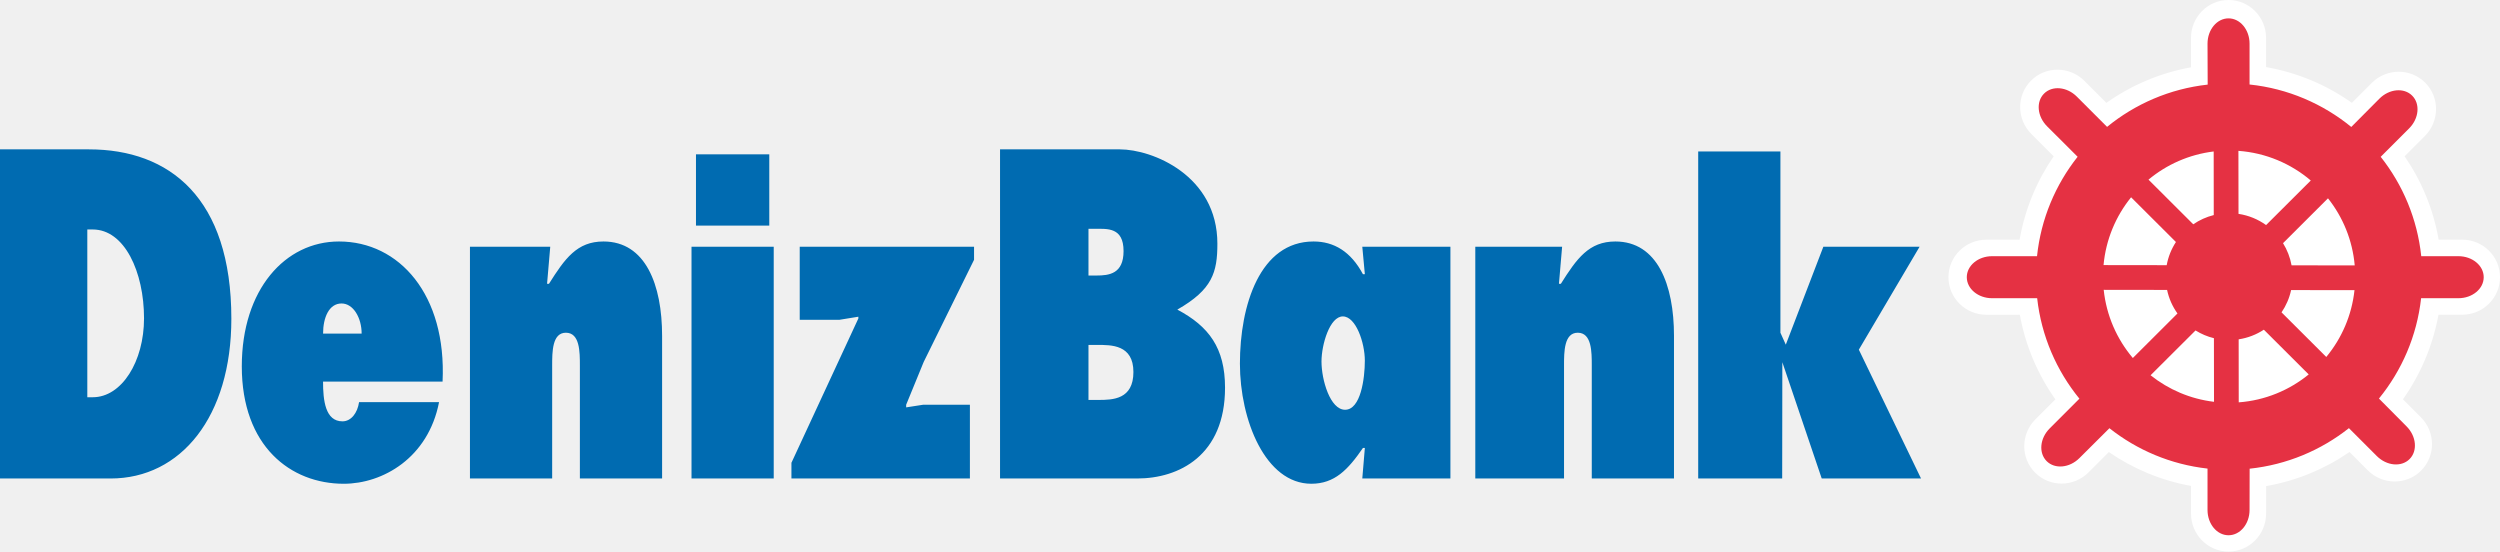
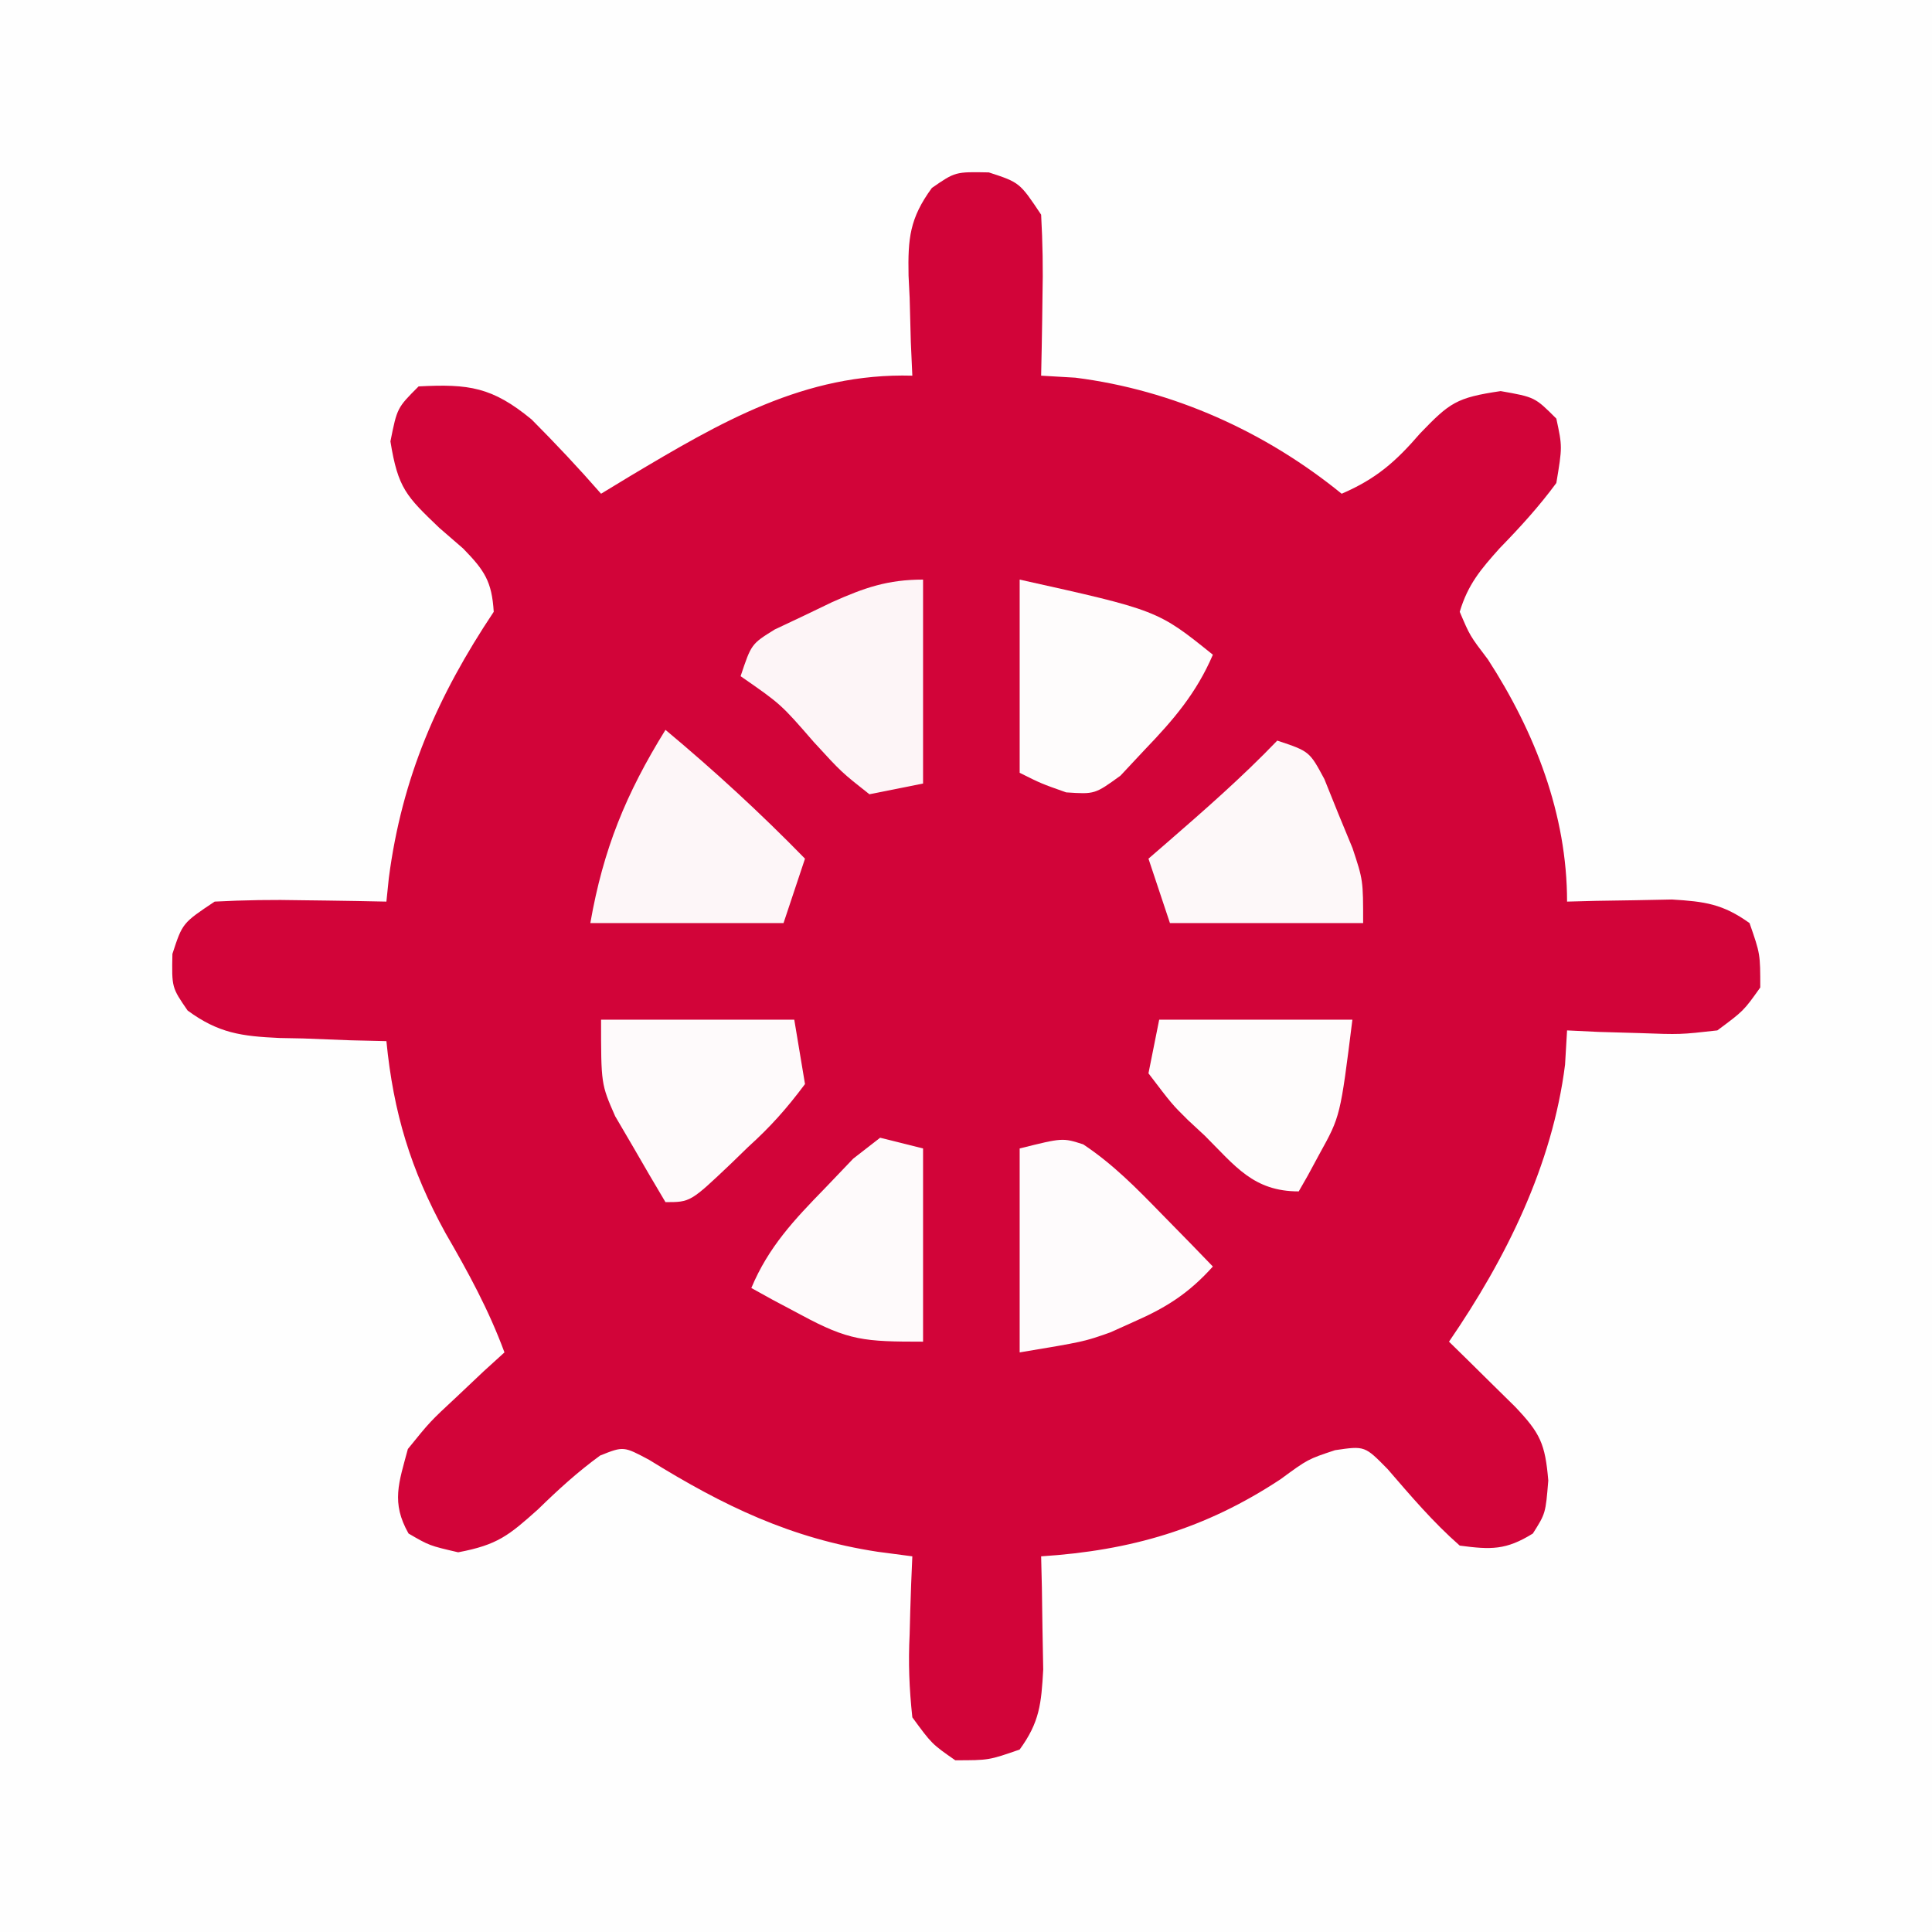
- <svg xmlns="http://www.w3.org/2000/svg" version="1.1" id="Layer_1" width="175.748" height="38.775" viewBox="0 0 175.748 38.775" overflow="visible" enable-background="new 0 0 175.748 38.775" xml:space="preserve">
-   <g>
-     <path fill-rule="evenodd" clip-rule="evenodd" fill="#FFFFFF" d="M141.976,16.852c0.375-2.147,1.209-4.137,2.396-5.864   l-1.569-1.569c-1.041-1.042-1.051-2.722-0.02-3.753c1.029-1.03,2.71-1.021,3.752,0.021l1.543,1.543   c1.743-1.234,3.763-2.103,5.947-2.499V2.668c0-1.474,1.181-2.668,2.639-2.668c1.457,0,2.639,1.194,2.639,2.668v2.048   c2.217,0.388,4.266,1.264,6.031,2.513l1.399-1.399c1.041-1.041,2.722-1.051,3.753-0.02c1.029,1.03,1.021,2.71-0.021,3.751   l-1.425,1.425c1.188,1.727,2.02,3.715,2.395,5.861h1.646c1.474,0,2.668,1.182,2.668,2.639c0,1.458-1.194,2.639-2.668,2.639h-1.659   c-0.396,2.184-1.266,4.203-2.499,5.947l1.259,1.258c1.041,1.041,1.051,2.721,0.02,3.752c-1.03,1.031-2.71,1.021-3.752-0.02   l-1.283-1.285c-1.728,1.188-3.716,2.021-5.862,2.396v1.932c0,1.473-1.182,2.668-2.639,2.668c-1.458,0-2.639-1.195-2.639-2.668   V34.16c-2.113-0.381-4.073-1.209-5.777-2.381l-1.429,1.43c-1.041,1.041-2.72,1.051-3.752,0.02   c-1.029-1.029-1.021-2.711,0.021-3.752l1.402-1.402c-1.235-1.744-2.104-3.766-2.5-5.951l-0.142,0.004h-2.208   c-1.473,0-2.668-1.182-2.668-2.639c0-1.457,1.195-2.639,2.668-2.639h2.208L141.976,16.852L141.976,16.852z">
-   </path>
-     <path fill="#E53143" d="M143.211,20.964h-3.169c-0.981,0-1.778-0.661-1.778-1.477c0-0.815,0.797-1.477,1.778-1.477h3.159   c0.275-2.625,1.3-5.027,2.854-6.989l-2.146-2.141c-0.695-0.695-0.79-1.725-0.213-2.301c0.576-0.578,1.607-0.482,2.301,0.211   l2.129,2.129c1.972-1.61,4.405-2.677,7.072-2.971l-0.011-2.879c0-0.981,0.661-1.778,1.477-1.778s1.478,0.797,1.478,1.778V5.94   c2.697,0.284,5.159,1.357,7.151,2.985l1.978-1.989c0.695-0.695,1.725-0.79,2.302-0.213c0.577,0.576,0.481,1.606-0.212,2.301l-2,2   c1.552,1.961,2.575,4.363,2.851,6.986h2.613c0.981,0,1.778,0.662,1.778,1.477c0,0.816-0.797,1.477-1.778,1.477h-2.623   c-0.296,2.658-1.359,5.086-2.964,7.055l1.939,1.953c0.694,0.693,0.79,1.725,0.214,2.301c-0.578,0.578-1.607,0.48-2.303-0.213   l-1.961-1.961c-1.96,1.551-4.359,2.572-6.979,2.85l-0.006,2.902c0,0.982-0.662,1.777-1.478,1.777s-1.477-0.795-1.477-1.777v-2.91   c-2.588-0.289-4.956-1.303-6.896-2.838l-2.111,2.102c-0.694,0.693-1.725,0.789-2.301,0.213c-0.577-0.576-0.481-1.607,0.213-2.301   l2.089-2.09C144.572,26.056,143.507,23.626,143.211,20.964L143.211,20.964z M152.317,18.642c0.107-0.592,0.333-1.143,0.649-1.629   l-3.152-3.144c-1.074,1.327-1.774,2.969-1.937,4.767L152.317,18.642L152.317,18.642z M154.184,15.768   c0.433-0.296,0.919-0.519,1.441-0.649l-0.005-4.471c-1.731,0.211-3.309,0.92-4.583,1.981L154.184,15.768L154.184,15.768z    M157.365,15.035c0.716,0.106,1.377,0.383,1.939,0.787l3.142-3.133c-1.392-1.183-3.153-1.943-5.087-2.084L157.365,15.035   L157.365,15.035z M160.495,17.095c0.291,0.468,0.498,0.995,0.6,1.558l4.44,0.005c-0.155-1.773-0.833-3.397-1.879-4.717   L160.495,17.095L160.495,17.095z M161.063,20.392c-0.122,0.57-0.355,1.1-0.673,1.566l3.146,3.137   c1.08-1.305,1.793-2.922,1.983-4.697L161.063,20.392L161.063,20.392z M159.147,23.177c-0.524,0.344-1.125,0.58-1.771,0.678   l0.005,4.43c1.858-0.139,3.557-0.852,4.919-1.963L159.147,23.177L159.147,23.177z M155.637,23.775   c-0.464-0.113-0.898-0.299-1.293-0.545l-3.16,3.15c1.254,1,2.785,1.666,4.459,1.867L155.637,23.775L155.637,23.775z    M153.074,22.037c-0.349-0.488-0.602-1.049-0.73-1.656l-4.455-0.006c0.19,1.816,0.929,3.471,2.047,4.793L153.074,22.037   L153.074,22.037z">
-   </path>
-     <path fill-rule="evenodd" clip-rule="evenodd" fill="#006BB1" d="M31.112,26.826c0.292-6.107-3.046-9.85-7.281-9.85   c-3.786,0-6.833,3.375-6.833,8.778c0,5.615,3.428,8.254,7.169,8.254c2.732,0,5.937-1.811,6.698-5.738h-5.623   c-0.112,0.766-0.56,1.35-1.166,1.35c-1.209,0-1.366-1.473-1.366-2.793H31.112L31.112,26.826z M48.927,15.86h5.153v-5.009h-5.153   V15.86L48.927,15.86z M48.613,33.638h5.779V17.343h-5.779V33.638L48.613,33.638z M0,33.638h7.773c4.952,0,8.491-4.357,8.491-11.23   c0-8.501-4.346-11.908-10.014-11.908H0V33.638L0,33.638z M6.138,16.132h0.381c2.24,0,3.606,2.991,3.606,6.245   c0,3.039-1.568,5.549-3.606,5.549H6.138V16.132L6.138,16.132z M95.768,33.638h6.195V17.343h-6.195l0.18,1.934h-0.134   c-0.852-1.596-2.039-2.301-3.473-2.301c-3.768,0-5.176,4.481-5.176,8.592c0,3.959,1.793,8.439,5.019,8.439   c1.636,0,2.576-0.982,3.63-2.516h0.134L95.768,33.638L95.768,33.638z M92.9,25.416c0-1.197,0.583-3.172,1.501-3.172   s1.546,1.852,1.546,3.109s-0.291,3.453-1.389,3.453C93.507,28.806,92.9,26.705,92.9,25.416L92.9,25.416z M76.519,19.369v-3.284   h0.427c0.896,0,2.039-0.122,2.039,1.565c0,1.596-1.009,1.719-1.904,1.719H76.519L76.519,19.369z M70.302,33.638h9.634   c2.956,0,6.183-1.625,6.183-6.383c0-2.791-1.136-4.316-3.354-5.49c2.463-1.408,2.816-2.611,2.816-4.635   c0-4.8-4.577-6.63-6.855-6.63h-8.424V33.638L70.302,33.638z M76.519,24.248h0.606c0.986,0,2.553-0.029,2.553,1.904   c0,1.932-1.455,1.963-2.464,1.963h-0.695V24.248L76.519,24.248z M119.383,33.638h5.903l0.011-8.176l2.769,8.176h6.981l-4.372-9.057   l4.272-7.238h-6.766l-2.641,6.887l-0.378-0.84V10.65h-5.78V33.638L119.383,33.638z M109.816,17.343h-6.104v16.295h6.238v-7.947   c0-0.951,0-2.301,0.964-2.301c0.986,0,0.986,1.35,0.986,2.301v7.947h5.78V23.603c0-3.589-1.166-6.627-4.122-6.627   c-1.859,0-2.711,1.196-3.832,2.977h-0.134L109.816,17.343L109.816,17.343z M68.475,18.264v-0.921H56.22v5.137h2.8l1.322-0.215   v0.123l-4.705,10.146v1.104h12.546v-5.184h-3.293l-1.188,0.184v-0.184l1.233-3.01L68.475,18.264L68.475,18.264z M38.682,17.343   h-5.645v16.295h5.78v-7.947c0-0.951,0-2.301,0.963-2.301c0.985,0,0.985,1.35,0.985,2.301v7.947h5.78V23.603   c0-3.589-1.165-6.627-4.122-6.627c-1.86,0-2.71,1.196-3.832,2.977h-0.133L38.682,17.343L38.682,17.343z M22.712,23.451   c0-1.137,0.425-2.117,1.299-2.117c0.828,0,1.412,1.012,1.412,2.117H22.712L22.712,23.451z">
-   </path>
-   </g>
+ <svg xmlns="http://www.w3.org/2000/svg" version="1.1" width="180" height="180">
+   <path d="M0 0 C59.4 0 118.8 0 180 0 C180 59.4 180 118.8 180 180 C120.6 180 61.2 180 0 180 C0 120.6 0 61.2 0 0 Z " fill="#FEFEFE" transform="translate(0,0)" />
+   <path d="M0 0 C2.875 0.938 2.875 0.938 4.875 3.938 C5.017 6.54 5.063 9.029 5 11.625 C4.991 12.327 4.982 13.029 4.973 13.752 C4.949 15.481 4.913 17.209 4.875 18.938 C6.453 19.03 6.453 19.03 8.062 19.125 C17.182 20.277 25.788 24.169 32.875 29.938 C36.096 28.548 37.91 26.954 40.188 24.312 C42.948 21.451 43.554 20.985 47.688 20.375 C50.875 20.938 50.875 20.938 52.875 22.938 C53.438 25.562 53.438 25.562 52.875 28.938 C51.258 31.133 49.505 33.057 47.602 35.008 C45.83 36.988 44.639 38.386 43.875 40.938 C44.824 43.172 44.824 43.172 46.5 45.375 C50.883 52.14 53.875 59.814 53.875 67.938 C55.213 67.903 55.213 67.903 56.578 67.867 C58.334 67.84 58.334 67.84 60.125 67.812 C61.285 67.789 62.445 67.766 63.641 67.742 C66.726 67.929 68.383 68.157 70.875 69.938 C71.875 72.812 71.875 72.812 71.875 75.938 C70.328 78.117 70.328 78.117 67.875 79.938 C64.422 80.328 64.422 80.328 60.625 80.188 C59.362 80.151 58.098 80.115 56.797 80.078 C55.833 80.032 54.868 79.985 53.875 79.938 C53.813 80.989 53.751 82.041 53.688 83.125 C52.503 92.516 48.173 101.218 42.875 108.938 C43.441 109.492 44.007 110.046 44.59 110.617 C45.323 111.342 46.057 112.066 46.812 112.812 C47.543 113.532 48.274 114.251 49.027 114.992 C51.382 117.471 51.833 118.441 52.125 121.875 C51.875 124.938 51.875 124.938 50.688 126.812 C48.184 128.366 46.79 128.326 43.875 127.938 C41.375 125.742 39.331 123.324 37.156 120.809 C35.029 118.64 35.029 118.64 32.262 119.047 C29.721 119.889 29.721 119.889 27.188 121.75 C20.153 126.395 13.233 128.398 4.875 128.938 C4.898 129.902 4.921 130.866 4.945 131.859 C4.963 133.123 4.981 134.386 5 135.688 C5.023 136.94 5.046 138.193 5.07 139.484 C4.89 142.676 4.736 144.382 2.875 146.938 C0 147.938 0 147.938 -3.125 147.938 C-5.305 146.422 -5.305 146.422 -7.125 143.938 C-7.416 141.201 -7.508 138.898 -7.375 136.188 C-7.357 135.49 -7.339 134.793 -7.32 134.074 C-7.273 132.361 -7.202 130.649 -7.125 128.938 C-8.726 128.727 -8.726 128.727 -10.359 128.512 C-18.424 127.282 -24.728 124.231 -31.645 119.949 C-34.031 118.676 -34.031 118.676 -36.207 119.543 C-38.315 121.076 -40.135 122.742 -42 124.562 C-44.724 126.997 -45.769 127.87 -49.438 128.562 C-52.125 127.938 -52.125 127.938 -54.062 126.812 C-55.702 123.919 -54.967 122.091 -54.125 118.938 C-52.059 116.383 -52.059 116.383 -49.562 114.062 C-48.323 112.891 -48.323 112.891 -47.059 111.695 C-46.421 111.115 -45.782 110.535 -45.125 109.938 C-46.59 105.968 -48.505 102.469 -50.625 98.812 C-53.863 92.909 -55.469 87.615 -56.125 80.938 C-57.234 80.912 -58.342 80.886 -59.484 80.859 C-60.948 80.803 -62.411 80.746 -63.875 80.688 C-64.605 80.673 -65.334 80.659 -66.086 80.645 C-69.616 80.484 -71.766 80.201 -74.645 78.086 C-76.125 75.938 -76.125 75.938 -76.062 72.812 C-75.125 69.938 -75.125 69.938 -72.125 67.938 C-69.358 67.795 -66.698 67.75 -63.938 67.812 C-63.188 67.822 -62.438 67.831 -61.666 67.84 C-59.819 67.863 -57.972 67.899 -56.125 67.938 C-56.05 67.21 -55.975 66.483 -55.898 65.734 C-54.672 56.353 -51.359 48.788 -46.125 40.938 C-46.301 38.106 -46.982 37.084 -48.973 35.043 C-49.704 34.41 -50.434 33.777 -51.188 33.125 C-54.275 30.17 -55.045 29.431 -55.75 25.062 C-55.125 21.938 -55.125 21.938 -53.125 19.938 C-48.434 19.691 -46.269 19.997 -42.598 23.016 C-40.361 25.263 -38.21 27.549 -36.125 29.938 C-35.23 29.395 -34.336 28.852 -33.414 28.293 C-25.049 23.308 -17.164 18.655 -7.125 18.938 C-7.171 17.901 -7.218 16.865 -7.266 15.797 C-7.303 14.427 -7.34 13.057 -7.375 11.688 C-7.409 11.006 -7.442 10.324 -7.477 9.621 C-7.544 6.153 -7.377 4.283 -5.305 1.449 C-3.125 -0.062 -3.125 -0.062 0 0 Z " fill="#D20439" transform="translate(92.125,16.0625)" />
+   <path d="M0 0 C12.857 2.857 12.857 2.857 18 7 C16.47 10.559 14.364 13.028 11.688 15.812 C10.928 16.623 10.169 17.434 9.387 18.27 C7 20 7 20 4.332 19.824 C2 19 2 19 0 18 C0 12.06 0 6.12 0 0 Z " fill="#FEFCFC" transform="translate(95,54)" />
+   <path d="M0 0 C4.56 3.805 8.851 7.75 13 12 C12.34 13.98 11.68 15.96 11 18 C5.06 18 -0.88 18 -7 18 C-5.797 11.108 -3.679 5.939 0 0 Z " fill="#FDF6F8" transform="translate(62,68)" />
+   <path d="M0 0 C2.799 1.863 4.983 4.101 7.328 6.508 C8.22 7.418 9.112 8.328 10.031 9.266 C10.707 9.964 11.382 10.663 12.078 11.383 C9.859 13.848 7.796 15.178 4.766 16.508 C4.027 16.84 3.288 17.173 2.527 17.516 C0.078 18.383 0.078 18.383 -5.922 19.383 C-5.922 13.113 -5.922 6.843 -5.922 0.383 C-1.922 -0.617 -1.922 -0.617 0 0 Z " fill="#FEFBFC" transform="translate(100.9219,106.6172)" />
+   <path d="M0 0 C5.94 0 11.88 0 18 0 C18.33 1.98 18.66 3.96 19 6 C17.269 8.314 15.789 9.972 13.688 11.875 C12.919 12.621 12.919 12.621 12.135 13.383 C8.324 17 8.324 17 6 17 C4.984 15.301 3.988 13.59 3 11.875 C2.165 10.448 2.165 10.448 1.312 8.992 C0 6 0 6 0 0 Z " fill="#FEFAFB" transform="translate(56,95)" />
+   <path d="M0 0 C3 1 3 1 4.387 3.582 C4.816 4.648 5.245 5.714 5.688 6.812 C6.343 8.4 6.343 8.4 7.012 10.02 C8 13 8 13 8 17 C2.06 17 -3.88 17 -10 17 C-10.66 15.02 -11.32 13.04 -12 11 C-11.469 10.541 -10.938 10.082 -10.391 9.609 C-6.817 6.505 -3.281 3.418 0 0 Z " fill="#FDF8F9" transform="translate(119,69)" />
+   <path d="M0 0 C0 6.27 0 12.54 0 19 C-1.65 19.33 -3.3 19.66 -5 20 C-7.605 17.945 -7.605 17.945 -10.188 15.125 C-13.245 11.603 -13.245 11.603 -17 9 C-16 6 -16 6 -13.82 4.648 C-12.931 4.228 -12.041 3.808 -11.125 3.375 C-9.799 2.737 -9.799 2.737 -8.445 2.086 C-5.448 0.755 -3.304 0 0 0 Z " fill="#FDF5F7" transform="translate(86,54)" />
+   <path d="M0 0 C5.94 0 11.88 0 18 0 C16.875 9 16.875 9 14.938 12.5 C14.394 13.505 14.394 13.505 13.84 14.531 C13.563 15.016 13.286 15.501 13 16 C8.775 16 7.079 13.631 4.25 10.812 C3.731 10.33 3.211 9.847 2.676 9.35 C1.203 7.895 1.203 7.895 -1 5 C-0.67 3.35 -0.34 1.7 0 0 Z " fill="#FEFCFC" transform="translate(108,95)" />
+   <path d="M0 0 C1.32 0.33 2.64 0.66 4 1 C4 6.94 4 12.88 4 19 C-1.485 19 -2.917 18.91 -7.375 16.5 C-8.249 16.036 -9.123 15.572 -10.023 15.094 C-10.676 14.733 -11.328 14.372 -12 14 C-10.41 10.187 -7.992 7.627 -5.125 4.688 C-4.261 3.784 -3.398 2.88 -2.508 1.949 C-1.266 0.984 -1.266 0.984 0 0 Z " fill="#FEFAFB" transform="translate(82,106)" />
</svg>
